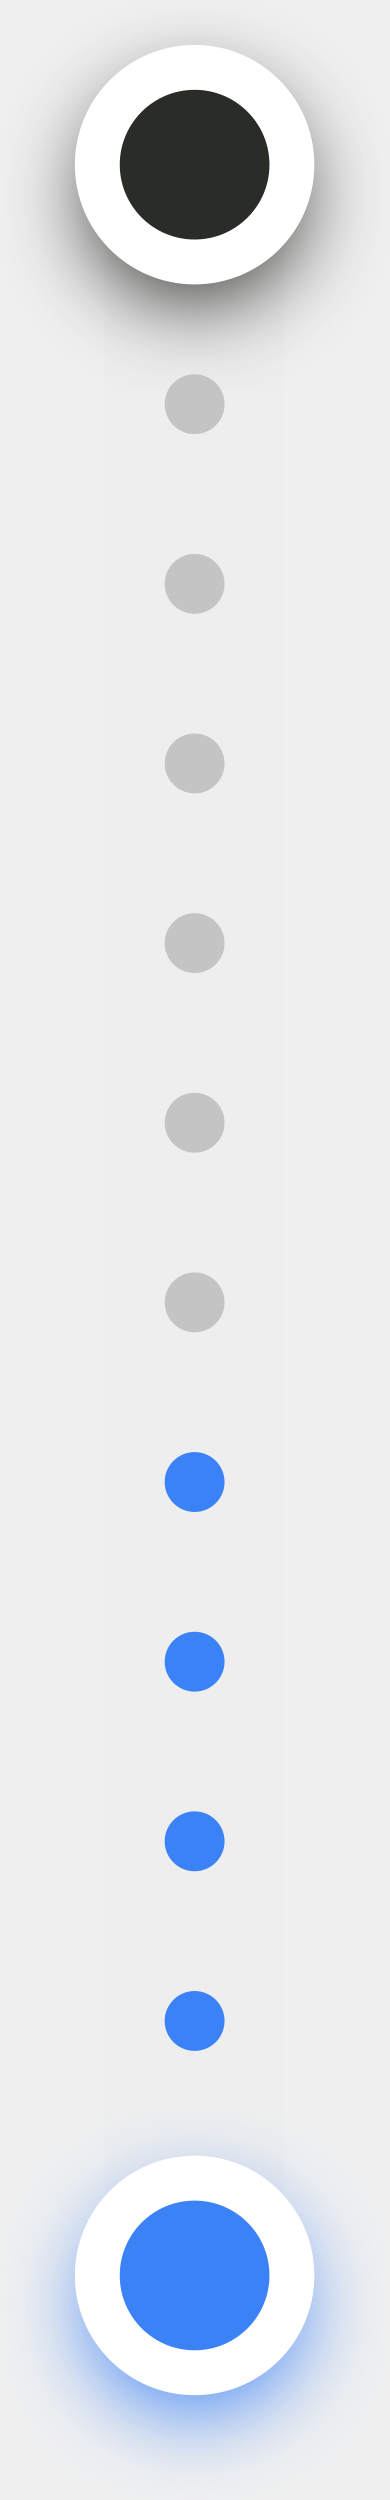
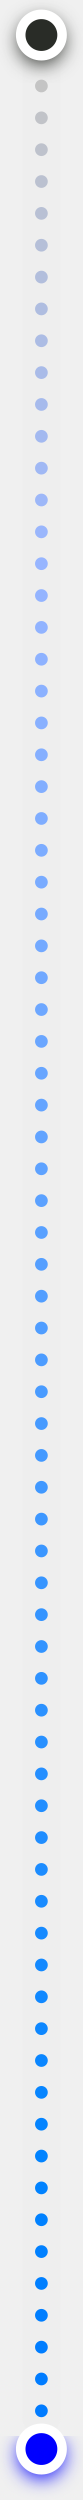
- <svg xmlns="http://www.w3.org/2000/svg" width="26" height="167" viewBox="0 0 26 167" fill="none">
-   <rect x="7" y="5" width="12" height="151" rx="6" fill="#EEEEEE" />
+ <svg xmlns="http://www.w3.org/2000/svg" width="26" height="785" viewBox="0 0 26 785" fill="none">
+   <rect x="7" y="5" width="12" height="760" rx="6" fill="#EEEEEE" />
  <g filter="url(#filter0_f_115_1118)">
    <rect x="6" y="6" width="14" height="14" rx="7" fill="#292C27" />
  </g>
  <rect x="6.5" y="4.5" width="13" height="13" rx="6.5" fill="#292C27" stroke="white" stroke-width="3" />
  <rect x="11" y="25" width="4" height="4" rx="2" fill="#C4C4C4" />
-   <rect x="11" y="37" width="4" height="4" rx="2" fill="#C4C4C4" />
-   <rect x="11" y="49" width="4" height="4" rx="2" fill="#C4C4C4" />
-   <rect x="11" y="61" width="4" height="4" rx="2" fill="#C4C4C4" />
-   <rect x="11" y="73" width="4" height="4" rx="2" fill="#C4C4C4" />
-   <rect x="11" y="85" width="4" height="4" rx="2" fill="#C4C4C4" />
-   <rect x="11" y="97" width="4" height="4" rx="2" fill="#3B82F6" />
-   <rect x="11" y="109" width="4" height="4" rx="2" fill="#3B82F6" />
-   <rect x="11" y="121" width="4" height="4" rx="2" fill="#3B82F6" />
-   <rect x="11" y="133" width="4" height="4" rx="2" fill="#3B82F6" />
+   <rect x="11" y="35" width="4" height="4" rx="2" fill="#C1C3C8" />
+   <rect x="11" y="45" width="4" height="4" rx="2" fill="#BEC2CC" />
+   <rect x="11" y="55" width="4" height="4" rx="2" fill="#BBC1D0" />
+   <rect x="11" y="65" width="4" height="4" rx="2" fill="#B8C0D4" />
+   <rect x="11" y="75" width="4" height="4" rx="2" fill="#B5BFD8" />
+   <rect x="11" y="85" width="4" height="4" rx="2" fill="#B2BEDC" />
+   <rect x="11" y="95" width="4" height="4" rx="2" fill="#AFBDE0" />
+   <rect x="11" y="105" width="4" height="4" rx="2" fill="#ACBCE4" />
+   <rect x="11" y="115" width="4" height="4" rx="2" fill="#A9BBE8" />
+   <rect x="11" y="125" width="4" height="4" rx="2" fill="#A6BAEC" />
+   <rect x="11" y="135" width="4" height="4" rx="2" fill="#A3B9F0" />
+   <rect x="11" y="145" width="4" height="4" rx="2" fill="#A0B8F4" />
+   <rect x="11" y="155" width="4" height="4" rx="2" fill="#9DB7F8" />
+   <rect x="11" y="165" width="4" height="4" rx="2" fill="#9AB6FC" />
+   <rect x="11" y="175" width="4" height="4" rx="2" fill="#97B5FF" />
+   <rect x="11" y="185" width="4" height="4" rx="2" fill="#94B4FF" />
+   <rect x="11" y="195" width="4" height="4" rx="2" fill="#91B3FF" />
+   <rect x="11" y="205" width="4" height="4" rx="2" fill="#8EB2FF" />
+   <rect x="11" y="215" width="4" height="4" rx="2" fill="#8BB1FF" />
+   <rect x="11" y="225" width="4" height="4" rx="2" fill="#88B0FF" />
+   <rect x="11" y="235" width="4" height="4" rx="2" fill="#85AFFF" />
+   <rect x="11" y="245" width="4" height="4" rx="2" fill="#82AEFF" />
+   <rect x="11" y="255" width="4" height="4" rx="2" fill="#7FADFF" />
+   <rect x="11" y="265" width="4" height="4" rx="2" fill="#7CACFF" />
+   <rect x="11" y="275" width="4" height="4" rx="2" fill="#79ABFF" />
+   <rect x="11" y="285" width="4" height="4" rx="2" fill="#76AAFF" />
+   <rect x="11" y="295" width="4" height="4" rx="2" fill="#73A9FF" />
+   <rect x="11" y="305" width="4" height="4" rx="2" fill="#70A8FF" />
+   <rect x="11" y="315" width="4" height="4" rx="2" fill="#6DA7FF" />
+   <rect x="11" y="325" width="4" height="4" rx="2" fill="#6AA6FF" />
+   <rect x="11" y="335" width="4" height="4" rx="2" fill="#67A5FF" />
+   <rect x="11" y="345" width="4" height="4" rx="2" fill="#64A4FF" />
+   <rect x="11" y="355" width="4" height="4" rx="2" fill="#61A3FF" />
+   <rect x="11" y="365" width="4" height="4" rx="2" fill="#5EA2FF" />
+   <rect x="11" y="375" width="4" height="4" rx="2" fill="#5BA1FF" />
+   <rect x="11" y="385" width="4" height="4" rx="2" fill="#58A0FF" />
+   <rect x="11" y="395" width="4" height="4" rx="2" fill="#559FFF" />
+   <rect x="11" y="405" width="4" height="4" rx="2" fill="#529EFF" />
+   <rect x="11" y="415" width="4" height="4" rx="2" fill="#4F9DFF" />
+   <rect x="11" y="425" width="4" height="4" rx="2" fill="#4C9CFF" />
+   <rect x="11" y="435" width="4" height="4" rx="2" fill="#499BFF" />
+   <rect x="11" y="445" width="4" height="4" rx="2" fill="#469AFF" />
+   <rect x="11" y="455" width="4" height="4" rx="2" fill="#4399FF" />
+   <rect x="11" y="465" width="4" height="4" rx="2" fill="#4098FF" />
+   <rect x="11" y="475" width="4" height="4" rx="2" fill="#3D97FF" />
+   <rect x="11" y="485" width="4" height="4" rx="2" fill="#3A96FF" />
+   <rect x="11" y="495" width="4" height="4" rx="2" fill="#3795FF" />
+   <rect x="11" y="505" width="4" height="4" rx="2" fill="#3494FF" />
+   <rect x="11" y="515" width="4" height="4" rx="2" fill="#3193FF" />
+   <rect x="11" y="525" width="4" height="4" rx="2" fill="#2E92FF" />
+   <rect x="11" y="535" width="4" height="4" rx="2" fill="#2B91FF" />
+   <rect x="11" y="545" width="4" height="4" rx="2" fill="#2890FF" />
+   <rect x="11" y="555" width="4" height="4" rx="2" fill="#258FFF" />
+   <rect x="11" y="565" width="4" height="4" rx="2" fill="#228EFF" />
+   <rect x="11" y="575" width="4" height="4" rx="2" fill="#1F8DFF" />
+   <rect x="11" y="585" width="4" height="4" rx="2" fill="#1C8CFF" />
+   <rect x="11" y="595" width="4" height="4" rx="2" fill="#198BFF" />
+   <rect x="11" y="605" width="4" height="4" rx="2" fill="#168AFF" />
+   <rect x="11" y="615" width="4" height="4" rx="2" fill="#1389FF" />
+   <rect x="11" y="625" width="4" height="4" rx="2" fill="#1088FF" />
+   <rect x="11" y="635" width="4" height="4" rx="2" fill="#0D87FF" />
+   <rect x="11" y="645" width="4" height="4" rx="2" fill="#0A86FF" />
+   <rect x="11" y="655" width="4" height="4" rx="2" fill="#0785FF" />
+   <rect x="11" y="665" width="4" height="4" rx="2" fill="#0484FF" />
+   <rect x="11" y="675" width="4" height="4" rx="2" fill="#0183FF" />
+   <rect x="11" y="685" width="4" height="4" rx="2" fill="#0082FF" />
+   <rect x="11" y="695" width="4" height="4" rx="2" fill="#0081FF" />
+   <rect x="11" y="705" width="4" height="4" rx="2" fill="#0080FF" />
+   <rect x="11" y="715" width="4" height="4" rx="2" fill="#007FFF" />
+   <rect x="11" y="725" width="4" height="4" rx="2" fill="#007EFF" />
+   <rect x="11" y="735" width="4" height="4" rx="2" fill="#007DFF" />
+   <rect x="11" y="745" width="4" height="4" rx="2" fill="#007CFF" />
+   <rect x="11" y="755" width="4" height="4" rx="2" fill="#007BFF" />
+   <rect x="11" y="765" width="4" height="4" rx="2" fill="#007AFF" />
  <g filter="url(#filter1_f_115_1118)">
-     <rect x="6" y="147" width="14" height="14" rx="7" fill="#3B82F6" />
+     <rect x="6" y="764" width="14" height="14" rx="7" fill="#0000FF" />
  </g>
-   <rect x="6.5" y="145.5" width="13" height="13" rx="6.5" fill="#3B82F6" stroke="white" stroke-width="3" />
+   <rect x="6.5" y="762.5" width="13" height="13" rx="6.5" fill="#0000FF" stroke="white" stroke-width="3" />
  <defs>
    <filter id="filter0_f_115_1118" x="0" y="0" width="26" height="26" filterUnits="userSpaceOnUse" color-interpolation-filters="sRGB">
      <feFlood flood-opacity="0" result="BackgroundImageFix" />
      <feBlend mode="normal" in="SourceGraphic" in2="BackgroundImageFix" result="shape" />
      <feGaussianBlur stdDeviation="3" result="effect1_foregroundBlur_115_1118" />
    </filter>
-     <filter id="filter1_f_115_1118" x="0" y="141" width="26" height="26" filterUnits="userSpaceOnUse" color-interpolation-filters="sRGB">
+     <filter id="filter1_f_115_1118" x="0" y="765" width="26" height="26" filterUnits="userSpaceOnUse" color-interpolation-filters="sRGB">
      <feFlood flood-opacity="0" result="BackgroundImageFix" />
      <feBlend mode="normal" in="SourceGraphic" in2="BackgroundImageFix" result="shape" />
      <feGaussianBlur stdDeviation="3" result="effect1_foregroundBlur_115_1118" />
    </filter>
  </defs>
</svg>
